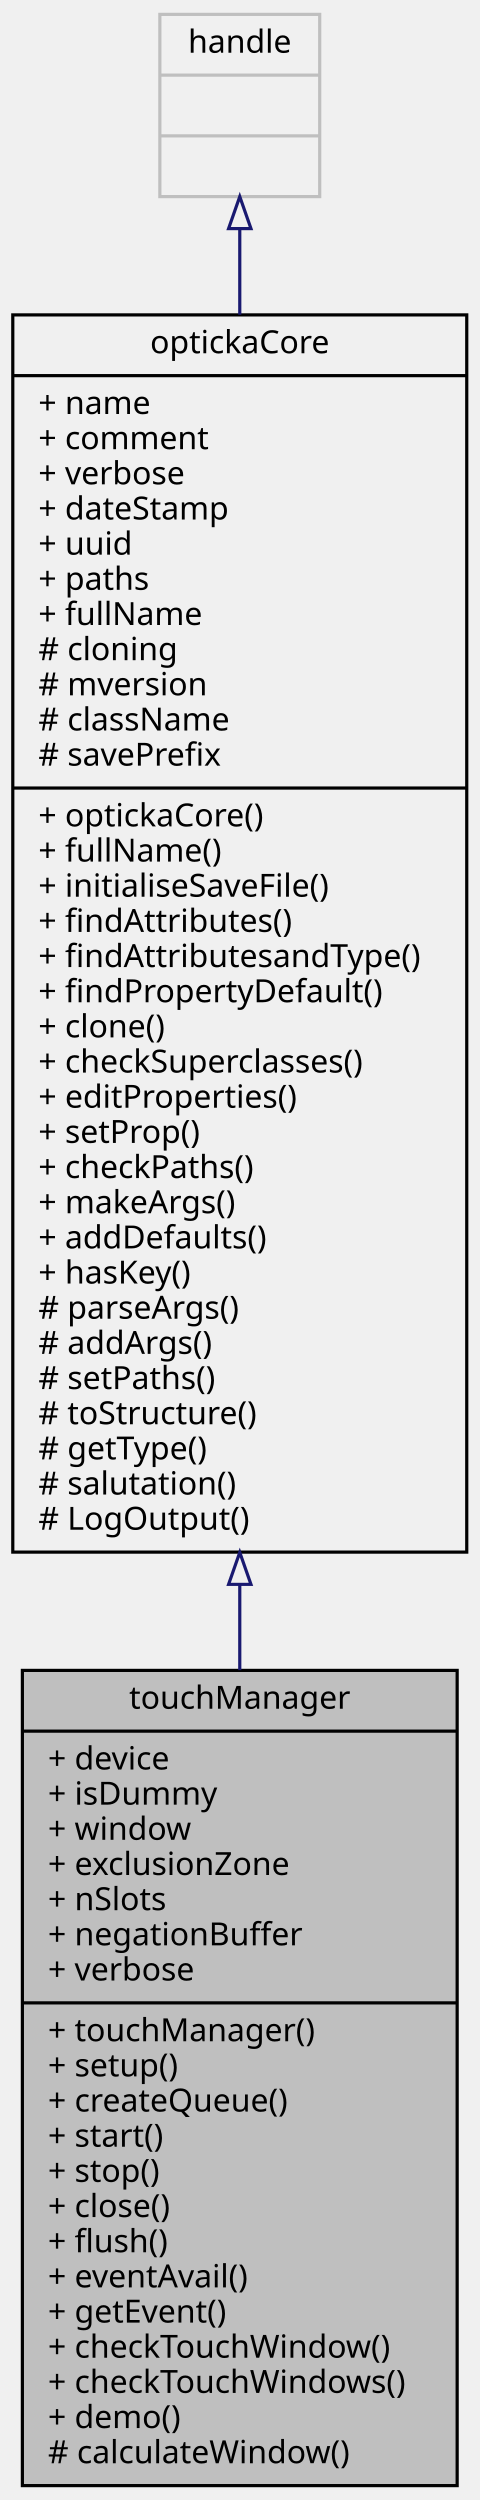
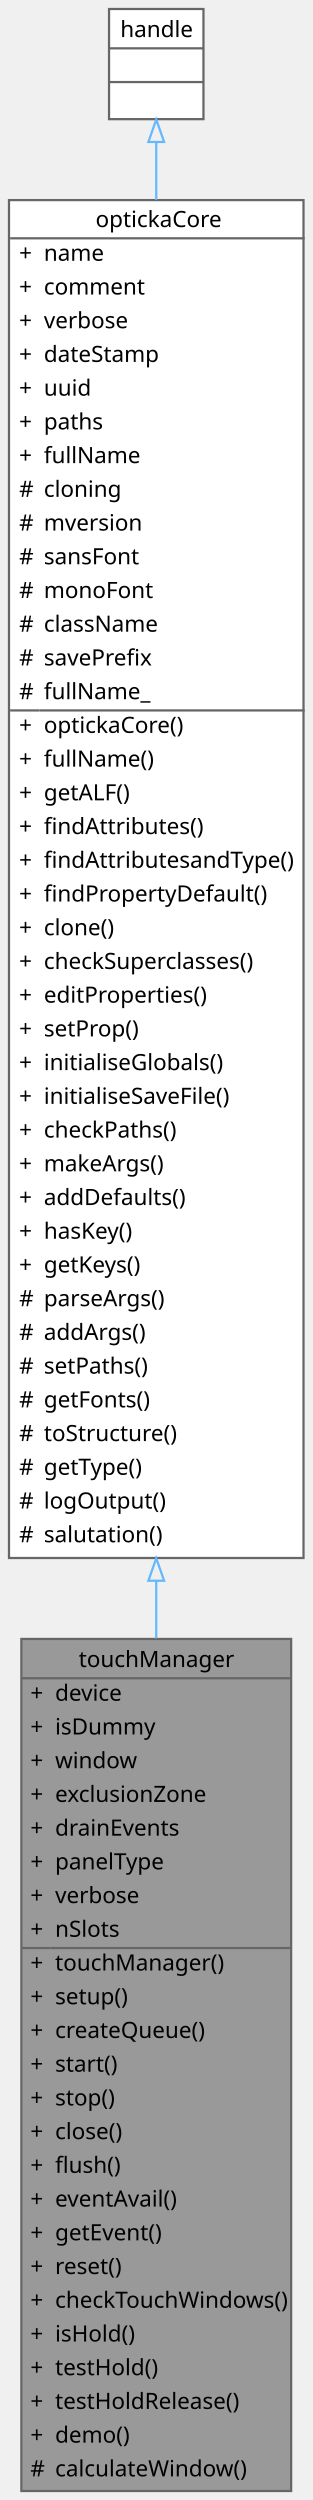
- <svg xmlns="http://www.w3.org/2000/svg" xmlns:xlink="http://www.w3.org/1999/xlink" width="150pt" height="782pt" viewBox="0.00 0.00 150.00 782.00">
-   <g id="graph0" class="graph" transform="scale(1 1) rotate(0) translate(4 778)">
-     <g id="node1" class="node">
-       <g id="a_node1">
-         <a xlink:title=" ">
-           <polygon fill="#bfbfbf" stroke="black" points="3,-0.5 3,-255.5 139,-255.5 139,-0.5 3,-0.5" />
-           <text text-anchor="middle" x="71" y="-243.5" font-family="Iosevka" font-size="10.00">touchManager</text>
-           <polyline fill="none" stroke="black" points="3,-236.5 139,-236.5 " />
-           <text text-anchor="start" x="11" y="-224.5" font-family="Iosevka" font-size="10.00">+ device</text>
-           <text text-anchor="start" x="11" y="-213.5" font-family="Iosevka" font-size="10.00">+ isDummy</text>
-           <text text-anchor="start" x="11" y="-202.5" font-family="Iosevka" font-size="10.00">+ window</text>
-           <text text-anchor="start" x="11" y="-191.5" font-family="Iosevka" font-size="10.00">+ exclusionZone</text>
-           <text text-anchor="start" x="11" y="-180.5" font-family="Iosevka" font-size="10.00">+ nSlots</text>
-           <text text-anchor="start" x="11" y="-169.5" font-family="Iosevka" font-size="10.00">+ negationBuffer</text>
-           <text text-anchor="start" x="11" y="-158.5" font-family="Iosevka" font-size="10.00">+ verbose</text>
-           <polyline fill="none" stroke="black" points="3,-151.5 139,-151.5 " />
-           <text text-anchor="start" x="11" y="-139.5" font-family="Iosevka" font-size="10.00">+ touchManager()</text>
-           <text text-anchor="start" x="11" y="-128.5" font-family="Iosevka" font-size="10.00">+ setup()</text>
-           <text text-anchor="start" x="11" y="-117.5" font-family="Iosevka" font-size="10.00">+ createQueue()</text>
-           <text text-anchor="start" x="11" y="-106.5" font-family="Iosevka" font-size="10.00">+ start()</text>
-           <text text-anchor="start" x="11" y="-95.5" font-family="Iosevka" font-size="10.00">+ stop()</text>
-           <text text-anchor="start" x="11" y="-84.5" font-family="Iosevka" font-size="10.00">+ close()</text>
-           <text text-anchor="start" x="11" y="-73.5" font-family="Iosevka" font-size="10.00">+ flush()</text>
-           <text text-anchor="start" x="11" y="-62.5" font-family="Iosevka" font-size="10.00">+ eventAvail()</text>
-           <text text-anchor="start" x="11" y="-51.5" font-family="Iosevka" font-size="10.00">+ getEvent()</text>
-           <text text-anchor="start" x="11" y="-40.5" font-family="Iosevka" font-size="10.00">+ checkTouchWindow()</text>
-           <text text-anchor="start" x="11" y="-29.5" font-family="Iosevka" font-size="10.00">+ checkTouchWindows()</text>
-           <text text-anchor="start" x="11" y="-18.5" font-family="Iosevka" font-size="10.00">+ demo()</text>
-           <text text-anchor="start" x="11" y="-7.5" font-family="Iosevka" font-size="10.00"># calculateWindow()</text>
+ <svg xmlns="http://www.w3.org/2000/svg" xmlns:xlink="http://www.w3.org/1999/xlink" width="139pt" height="1112pt" viewBox="0.00 0.00 139.00 1112.00">
+   <g id="graph0" class="graph" transform="scale(1 1) rotate(0) translate(4 1108)">
+     <g id="Node000001" class="node">
+       <g id="a_Node000001">
+         <a xlink:title="Manages touch screens (wraps the PTB TouchQueue* functions), and provides touch area management metho...">
+           <polygon fill="#999999" stroke="transparent" points="125.5,-379 5.5,-379 5.5,0 125.5,0 125.5,-379" />
+           <text text-anchor="start" x="31" y="-366.5" font-family="Iosevka" font-size="10.00">touchManager</text>
+           <text text-anchor="start" x="9.5" y="-351.5" font-family="Iosevka" font-size="10.00">+</text>
+           <text text-anchor="start" x="20.5" y="-351.5" font-family="Iosevka" font-size="10.00">device</text>
+           <text text-anchor="start" x="9.5" y="-336.5" font-family="Iosevka" font-size="10.00">+</text>
+           <text text-anchor="start" x="20.5" y="-336.5" font-family="Iosevka" font-size="10.00">isDummy</text>
+           <text text-anchor="start" x="9.5" y="-321.5" font-family="Iosevka" font-size="10.00">+</text>
+           <text text-anchor="start" x="20.5" y="-321.5" font-family="Iosevka" font-size="10.00">window</text>
+           <text text-anchor="start" x="9.5" y="-306.5" font-family="Iosevka" font-size="10.00">+</text>
+           <text text-anchor="start" x="20.5" y="-306.5" font-family="Iosevka" font-size="10.00">exclusionZone</text>
+           <text text-anchor="start" x="9.5" y="-291.5" font-family="Iosevka" font-size="10.00">+</text>
+           <text text-anchor="start" x="20.5" y="-291.5" font-family="Iosevka" font-size="10.00">drainEvents</text>
+           <text text-anchor="start" x="9.5" y="-276.5" font-family="Iosevka" font-size="10.00">+</text>
+           <text text-anchor="start" x="20.5" y="-276.5" font-family="Iosevka" font-size="10.00">panelType</text>
+           <text text-anchor="start" x="9.5" y="-261.5" font-family="Iosevka" font-size="10.00">+</text>
+           <text text-anchor="start" x="20.5" y="-261.5" font-family="Iosevka" font-size="10.00">verbose</text>
+           <text text-anchor="start" x="9.5" y="-246.5" font-family="Iosevka" font-size="10.00">+</text>
+           <text text-anchor="start" x="20.5" y="-246.5" font-family="Iosevka" font-size="10.00">nSlots</text>
+           <text text-anchor="start" x="9.5" y="-231.5" font-family="Iosevka" font-size="10.00">+</text>
+           <text text-anchor="start" x="20.5" y="-231.5" font-family="Iosevka" font-size="10.00">touchManager()</text>
+           <text text-anchor="start" x="9.5" y="-216.5" font-family="Iosevka" font-size="10.00">+</text>
+           <text text-anchor="start" x="20.5" y="-216.5" font-family="Iosevka" font-size="10.00">setup()</text>
+           <text text-anchor="start" x="9.5" y="-201.5" font-family="Iosevka" font-size="10.00">+</text>
+           <text text-anchor="start" x="20.5" y="-201.5" font-family="Iosevka" font-size="10.00">createQueue()</text>
+           <text text-anchor="start" x="9.5" y="-186.5" font-family="Iosevka" font-size="10.00">+</text>
+           <text text-anchor="start" x="20.5" y="-186.5" font-family="Iosevka" font-size="10.00">start()</text>
+           <text text-anchor="start" x="9.5" y="-171.5" font-family="Iosevka" font-size="10.00">+</text>
+           <text text-anchor="start" x="20.5" y="-171.5" font-family="Iosevka" font-size="10.00">stop()</text>
+           <text text-anchor="start" x="9.5" y="-156.5" font-family="Iosevka" font-size="10.00">+</text>
+           <text text-anchor="start" x="20.5" y="-156.5" font-family="Iosevka" font-size="10.00">close()</text>
+           <text text-anchor="start" x="9.5" y="-141.5" font-family="Iosevka" font-size="10.00">+</text>
+           <text text-anchor="start" x="20.5" y="-141.5" font-family="Iosevka" font-size="10.00">flush()</text>
+           <text text-anchor="start" x="9.5" y="-126.5" font-family="Iosevka" font-size="10.00">+</text>
+           <text text-anchor="start" x="20.5" y="-126.5" font-family="Iosevka" font-size="10.00">eventAvail()</text>
+           <text text-anchor="start" x="9.5" y="-111.5" font-family="Iosevka" font-size="10.00">+</text>
+           <text text-anchor="start" x="20.5" y="-111.5" font-family="Iosevka" font-size="10.00">getEvent()</text>
+           <text text-anchor="start" x="9.5" y="-96.5" font-family="Iosevka" font-size="10.00">+</text>
+           <text text-anchor="start" x="20.5" y="-96.5" font-family="Iosevka" font-size="10.00">reset()</text>
+           <text text-anchor="start" x="9.5" y="-81.5" font-family="Iosevka" font-size="10.00">+</text>
+           <text text-anchor="start" x="20.5" y="-81.5" font-family="Iosevka" font-size="10.00">checkTouchWindows()</text>
+           <text text-anchor="start" x="9.5" y="-66.5" font-family="Iosevka" font-size="10.00">+</text>
+           <text text-anchor="start" x="20.5" y="-66.5" font-family="Iosevka" font-size="10.00">isHold()</text>
+           <text text-anchor="start" x="9.5" y="-51.5" font-family="Iosevka" font-size="10.00">+</text>
+           <text text-anchor="start" x="20.5" y="-51.5" font-family="Iosevka" font-size="10.00">testHold()</text>
+           <text text-anchor="start" x="9.5" y="-36.5" font-family="Iosevka" font-size="10.00">+</text>
+           <text text-anchor="start" x="20.5" y="-36.5" font-family="Iosevka" font-size="10.00">testHoldRelease()</text>
+           <text text-anchor="start" x="9.5" y="-21.5" font-family="Iosevka" font-size="10.00">+</text>
+           <text text-anchor="start" x="20.5" y="-21.5" font-family="Iosevka" font-size="10.00">demo()</text>
+           <text text-anchor="start" x="9.5" y="-6.5" font-family="Iosevka" font-size="10.00">#</text>
+           <text text-anchor="start" x="20.5" y="-6.5" font-family="Iosevka" font-size="10.00">calculateWindow()</text>
+           <polygon fill="#666666" stroke="#666666" points="5.5,-361.5 5.5,-361.5 125.5,-361.5 125.5,-361.5 5.5,-361.5" />
+           <polygon fill="#666666" stroke="#666666" points="5.5,-241.5 5.5,-241.5 18.5,-241.5 18.5,-241.5 5.5,-241.5" />
+           <polygon fill="#666666" stroke="#666666" points="18.5,-241.5 18.5,-241.5 125.5,-241.5 125.5,-241.5 18.5,-241.5" />
+           <polygon fill="none" stroke="#666666" points="5.5,0 5.5,-379 125.5,-379 125.5,0 5.5,0" />
        </a>
      </g>
    </g>
-     <g id="node2" class="node">
-       <g id="a_node2">
+     <g id="Node000002" class="node">
+       <g id="a_Node000002">
        <a xlink:href="classopticka_core.html" target="_top" xlink:title="optickaCore base class inherited by other opticka classes.">
-           <polygon fill="none" stroke="black" points="0,-292.5 0,-679.5 142,-679.5 142,-292.5 0,-292.5" />
-           <text text-anchor="middle" x="71" y="-667.5" font-family="Iosevka" font-size="10.00">optickaCore</text>
-           <polyline fill="none" stroke="black" points="0,-660.5 142,-660.5 " />
-           <text text-anchor="start" x="8" y="-648.5" font-family="Iosevka" font-size="10.00">+ name</text>
-           <text text-anchor="start" x="8" y="-637.5" font-family="Iosevka" font-size="10.00">+ comment</text>
-           <text text-anchor="start" x="8" y="-626.5" font-family="Iosevka" font-size="10.00">+ verbose</text>
-           <text text-anchor="start" x="8" y="-615.5" font-family="Iosevka" font-size="10.00">+ dateStamp</text>
-           <text text-anchor="start" x="8" y="-604.5" font-family="Iosevka" font-size="10.00">+ uuid</text>
-           <text text-anchor="start" x="8" y="-593.5" font-family="Iosevka" font-size="10.00">+ paths</text>
-           <text text-anchor="start" x="8" y="-582.5" font-family="Iosevka" font-size="10.00">+ fullName</text>
-           <text text-anchor="start" x="8" y="-571.5" font-family="Iosevka" font-size="10.00"># cloning</text>
-           <text text-anchor="start" x="8" y="-560.5" font-family="Iosevka" font-size="10.00"># mversion</text>
-           <text text-anchor="start" x="8" y="-549.5" font-family="Iosevka" font-size="10.00"># className</text>
-           <text text-anchor="start" x="8" y="-538.5" font-family="Iosevka" font-size="10.00"># savePrefix</text>
-           <polyline fill="none" stroke="black" points="0,-531.5 142,-531.5 " />
-           <text text-anchor="start" x="8" y="-519.5" font-family="Iosevka" font-size="10.00">+ optickaCore()</text>
-           <text text-anchor="start" x="8" y="-508.5" font-family="Iosevka" font-size="10.00">+ fullName()</text>
-           <text text-anchor="start" x="8" y="-497.5" font-family="Iosevka" font-size="10.00">+ initialiseSaveFile()</text>
-           <text text-anchor="start" x="8" y="-486.5" font-family="Iosevka" font-size="10.00">+ findAttributes()</text>
-           <text text-anchor="start" x="8" y="-475.5" font-family="Iosevka" font-size="10.00">+ findAttributesandType()</text>
-           <text text-anchor="start" x="8" y="-464.5" font-family="Iosevka" font-size="10.00">+ findPropertyDefault()</text>
-           <text text-anchor="start" x="8" y="-453.5" font-family="Iosevka" font-size="10.00">+ clone()</text>
-           <text text-anchor="start" x="8" y="-442.5" font-family="Iosevka" font-size="10.00">+ checkSuperclasses()</text>
-           <text text-anchor="start" x="8" y="-431.5" font-family="Iosevka" font-size="10.00">+ editProperties()</text>
-           <text text-anchor="start" x="8" y="-420.5" font-family="Iosevka" font-size="10.00">+ setProp()</text>
-           <text text-anchor="start" x="8" y="-409.5" font-family="Iosevka" font-size="10.00">+ checkPaths()</text>
-           <text text-anchor="start" x="8" y="-398.5" font-family="Iosevka" font-size="10.00">+ makeArgs()</text>
-           <text text-anchor="start" x="8" y="-387.5" font-family="Iosevka" font-size="10.00">+ addDefaults()</text>
-           <text text-anchor="start" x="8" y="-376.5" font-family="Iosevka" font-size="10.00">+ hasKey()</text>
-           <text text-anchor="start" x="8" y="-365.5" font-family="Iosevka" font-size="10.00"># parseArgs()</text>
-           <text text-anchor="start" x="8" y="-354.5" font-family="Iosevka" font-size="10.00"># addArgs()</text>
-           <text text-anchor="start" x="8" y="-343.5" font-family="Iosevka" font-size="10.00"># setPaths()</text>
-           <text text-anchor="start" x="8" y="-332.5" font-family="Iosevka" font-size="10.00"># toStructure()</text>
-           <text text-anchor="start" x="8" y="-321.5" font-family="Iosevka" font-size="10.00"># getType()</text>
-           <text text-anchor="start" x="8" y="-310.5" font-family="Iosevka" font-size="10.00"># salutation()</text>
-           <text text-anchor="start" x="8" y="-299.5" font-family="Iosevka" font-size="10.00"># LogOutput()</text>
+           <polygon fill="white" stroke="transparent" points="131,-1019 0,-1019 0,-415 131,-415 131,-1019" />
+           <text text-anchor="start" x="38.5" y="-1007" font-family="Iosevka" font-size="10.00">optickaCore</text>
+           <text text-anchor="start" x="4.5" y="-992" font-family="Iosevka" font-size="10.00">+</text>
+           <text text-anchor="start" x="15.5" y="-992" font-family="Iosevka" font-size="10.00">name</text>
+           <text text-anchor="start" x="4.5" y="-977" font-family="Iosevka" font-size="10.00">+</text>
+           <text text-anchor="start" x="15.5" y="-977" font-family="Iosevka" font-size="10.00">comment</text>
+           <text text-anchor="start" x="4.5" y="-962" font-family="Iosevka" font-size="10.00">+</text>
+           <text text-anchor="start" x="15.5" y="-962" font-family="Iosevka" font-size="10.00">verbose</text>
+           <text text-anchor="start" x="4.5" y="-947" font-family="Iosevka" font-size="10.00">+</text>
+           <text text-anchor="start" x="15.5" y="-947" font-family="Iosevka" font-size="10.00">dateStamp</text>
+           <text text-anchor="start" x="4.5" y="-932" font-family="Iosevka" font-size="10.00">+</text>
+           <text text-anchor="start" x="15.5" y="-932" font-family="Iosevka" font-size="10.00">uuid</text>
+           <text text-anchor="start" x="4.5" y="-917" font-family="Iosevka" font-size="10.00">+</text>
+           <text text-anchor="start" x="15.5" y="-917" font-family="Iosevka" font-size="10.00">paths</text>
+           <text text-anchor="start" x="4.5" y="-902" font-family="Iosevka" font-size="10.00">+</text>
+           <text text-anchor="start" x="15.5" y="-902" font-family="Iosevka" font-size="10.00">fullName</text>
+           <text text-anchor="start" x="4.5" y="-887" font-family="Iosevka" font-size="10.00">#</text>
+           <text text-anchor="start" x="15.5" y="-887" font-family="Iosevka" font-size="10.00">cloning</text>
+           <text text-anchor="start" x="4.5" y="-872" font-family="Iosevka" font-size="10.00">#</text>
+           <text text-anchor="start" x="15.5" y="-872" font-family="Iosevka" font-size="10.00">mversion</text>
+           <text text-anchor="start" x="4.5" y="-857" font-family="Iosevka" font-size="10.00">#</text>
+           <text text-anchor="start" x="15.5" y="-857" font-family="Iosevka" font-size="10.00">sansFont</text>
+           <text text-anchor="start" x="4.5" y="-842" font-family="Iosevka" font-size="10.00">#</text>
+           <text text-anchor="start" x="15.5" y="-842" font-family="Iosevka" font-size="10.00">monoFont</text>
+           <text text-anchor="start" x="4.5" y="-827" font-family="Iosevka" font-size="10.00">#</text>
+           <text text-anchor="start" x="15.5" y="-827" font-family="Iosevka" font-size="10.00">className</text>
+           <text text-anchor="start" x="4.5" y="-812" font-family="Iosevka" font-size="10.00">#</text>
+           <text text-anchor="start" x="15.5" y="-812" font-family="Iosevka" font-size="10.00">savePrefix</text>
+           <text text-anchor="start" x="4.5" y="-797" font-family="Iosevka" font-size="10.00">#</text>
+           <text text-anchor="start" x="15.5" y="-797" font-family="Iosevka" font-size="10.00">fullName_</text>
+           <text text-anchor="start" x="4.5" y="-782" font-family="Iosevka" font-size="10.00">+</text>
+           <text text-anchor="start" x="15.5" y="-782" font-family="Iosevka" font-size="10.00">optickaCore()</text>
+           <text text-anchor="start" x="4.5" y="-767" font-family="Iosevka" font-size="10.00">+</text>
+           <text text-anchor="start" x="15.5" y="-767" font-family="Iosevka" font-size="10.00">fullName()</text>
+           <text text-anchor="start" x="4.5" y="-752" font-family="Iosevka" font-size="10.00">+</text>
+           <text text-anchor="start" x="15.5" y="-752" font-family="Iosevka" font-size="10.00">getALF()</text>
+           <text text-anchor="start" x="4.5" y="-737" font-family="Iosevka" font-size="10.00">+</text>
+           <text text-anchor="start" x="15.5" y="-737" font-family="Iosevka" font-size="10.00">findAttributes()</text>
+           <text text-anchor="start" x="4.5" y="-722" font-family="Iosevka" font-size="10.00">+</text>
+           <text text-anchor="start" x="15.5" y="-722" font-family="Iosevka" font-size="10.00">findAttributesandType()</text>
+           <text text-anchor="start" x="4.5" y="-707" font-family="Iosevka" font-size="10.00">+</text>
+           <text text-anchor="start" x="15.5" y="-707" font-family="Iosevka" font-size="10.00">findPropertyDefault()</text>
+           <text text-anchor="start" x="4.5" y="-692" font-family="Iosevka" font-size="10.00">+</text>
+           <text text-anchor="start" x="15.5" y="-692" font-family="Iosevka" font-size="10.00">clone()</text>
+           <text text-anchor="start" x="4.5" y="-677" font-family="Iosevka" font-size="10.00">+</text>
+           <text text-anchor="start" x="15.5" y="-677" font-family="Iosevka" font-size="10.00">checkSuperclasses()</text>
+           <text text-anchor="start" x="4.5" y="-662" font-family="Iosevka" font-size="10.00">+</text>
+           <text text-anchor="start" x="15.5" y="-662" font-family="Iosevka" font-size="10.00">editProperties()</text>
+           <text text-anchor="start" x="4.5" y="-647" font-family="Iosevka" font-size="10.00">+</text>
+           <text text-anchor="start" x="15.5" y="-647" font-family="Iosevka" font-size="10.00">setProp()</text>
+           <text text-anchor="start" x="4.5" y="-632" font-family="Iosevka" font-size="10.00">+</text>
+           <text text-anchor="start" x="15.5" y="-632" font-family="Iosevka" font-size="10.00">initialiseGlobals()</text>
+           <text text-anchor="start" x="4.5" y="-617" font-family="Iosevka" font-size="10.00">+</text>
+           <text text-anchor="start" x="15.5" y="-617" font-family="Iosevka" font-size="10.00">initialiseSaveFile()</text>
+           <text text-anchor="start" x="4.5" y="-602" font-family="Iosevka" font-size="10.00">+</text>
+           <text text-anchor="start" x="15.5" y="-602" font-family="Iosevka" font-size="10.00">checkPaths()</text>
+           <text text-anchor="start" x="4.5" y="-587" font-family="Iosevka" font-size="10.00">+</text>
+           <text text-anchor="start" x="15.5" y="-587" font-family="Iosevka" font-size="10.00">makeArgs()</text>
+           <text text-anchor="start" x="4.5" y="-572" font-family="Iosevka" font-size="10.00">+</text>
+           <text text-anchor="start" x="15.5" y="-572" font-family="Iosevka" font-size="10.00">addDefaults()</text>
+           <text text-anchor="start" x="4.5" y="-557" font-family="Iosevka" font-size="10.00">+</text>
+           <text text-anchor="start" x="15.5" y="-557" font-family="Iosevka" font-size="10.00">hasKey()</text>
+           <text text-anchor="start" x="4.5" y="-542" font-family="Iosevka" font-size="10.00">+</text>
+           <text text-anchor="start" x="15.5" y="-542" font-family="Iosevka" font-size="10.00">getKeys()</text>
+           <text text-anchor="start" x="4.5" y="-527" font-family="Iosevka" font-size="10.00">#</text>
+           <text text-anchor="start" x="15.5" y="-527" font-family="Iosevka" font-size="10.00">parseArgs()</text>
+           <text text-anchor="start" x="4.5" y="-512" font-family="Iosevka" font-size="10.00">#</text>
+           <text text-anchor="start" x="15.5" y="-512" font-family="Iosevka" font-size="10.00">addArgs()</text>
+           <text text-anchor="start" x="4.5" y="-497" font-family="Iosevka" font-size="10.00">#</text>
+           <text text-anchor="start" x="15.5" y="-497" font-family="Iosevka" font-size="10.00">setPaths()</text>
+           <text text-anchor="start" x="4.5" y="-482" font-family="Iosevka" font-size="10.00">#</text>
+           <text text-anchor="start" x="15.5" y="-482" font-family="Iosevka" font-size="10.00">getFonts()</text>
+           <text text-anchor="start" x="4.5" y="-467" font-family="Iosevka" font-size="10.00">#</text>
+           <text text-anchor="start" x="15.5" y="-467" font-family="Iosevka" font-size="10.00">toStructure()</text>
+           <text text-anchor="start" x="4.5" y="-452" font-family="Iosevka" font-size="10.00">#</text>
+           <text text-anchor="start" x="15.5" y="-452" font-family="Iosevka" font-size="10.00">getType()</text>
+           <text text-anchor="start" x="4.5" y="-437" font-family="Iosevka" font-size="10.00">#</text>
+           <text text-anchor="start" x="15.5" y="-437" font-family="Iosevka" font-size="10.00">logOutput()</text>
+           <text text-anchor="start" x="4.5" y="-422" font-family="Iosevka" font-size="10.00">#</text>
+           <text text-anchor="start" x="15.5" y="-422" font-family="Iosevka" font-size="10.00">salutation()</text>
+           <polygon fill="#666666" stroke="#666666" points="0.5,-1002 0.5,-1002 131.5,-1002 131.5,-1002 0.5,-1002" />
+           <polygon fill="#666666" stroke="#666666" points="0.5,-792 0.5,-792 13.5,-792 13.5,-792 0.5,-792" />
+           <polygon fill="#666666" stroke="#666666" points="13.5,-792 13.5,-792 131.5,-792 131.5,-792 13.5,-792" />
+           <polygon fill="none" stroke="#666666" points="0,-415 0,-1019 131,-1019 131,-415 0,-415" />
        </a>
      </g>
    </g>
-     <g id="edge1" class="edge">
-       <path fill="none" stroke="midnightblue" d="M71,-282.23C71,-273.23 71,-264.32 71,-255.59" />
-       <polygon fill="none" stroke="midnightblue" points="67.5,-282.41 71,-292.41 74.5,-282.41 67.5,-282.41" />
-     </g>
-     <g id="node3" class="node">
-       <g id="a_node3">
+     <g id="edge1_Node000001_Node000002" class="edge">
+       <g id="a_edge1_Node000001_Node000002">
        <a xlink:title=" ">
-           <polygon fill="none" stroke="#bfbfbf" points="46,-716.5 46,-773.5 96,-773.5 96,-716.5 46,-716.5" />
-           <text text-anchor="middle" x="71" y="-761.5" font-family="Iosevka" font-size="10.00">handle</text>
-           <polyline fill="none" stroke="#bfbfbf" points="46,-754.5 96,-754.5 " />
-           <text text-anchor="middle" x="71" y="-742.5" font-family="Iosevka" font-size="10.00"> </text>
-           <polyline fill="none" stroke="#bfbfbf" points="46,-735.5 96,-735.5 " />
-           <text text-anchor="middle" x="71" y="-723.5" font-family="Iosevka" font-size="10.00"> </text>
+           <path fill="none" stroke="#63b8ff" d="M65.5,-404.75C65.5,-396.15 65.5,-387.62 65.5,-379.2" />
+           <polygon fill="none" stroke="#63b8ff" points="62,-404.88 65.5,-414.88 69,-404.88 62,-404.88" />
        </a>
      </g>
    </g>
-     <g id="edge2" class="edge">
-       <path fill="none" stroke="midnightblue" d="M71,-706.46C71,-698.38 71,-689.31 71,-679.58" />
-       <polygon fill="none" stroke="midnightblue" points="67.5,-706.5 71,-716.5 74.5,-706.5 67.5,-706.5" />
+     <g id="Node000003" class="node">
+       <g id="a_Node000003">
+         <a xlink:title=" ">
+           <polygon fill="white" stroke="transparent" points="86.5,-1104 44.5,-1104 44.5,-1055 86.5,-1055 86.5,-1104" />
+           <text text-anchor="start" x="49.5" y="-1091.5" font-family="Iosevka" font-size="10.00">handle</text>
+           <text text-anchor="start" x="64" y="-1076.5" font-family="Iosevka" font-size="10.00"> </text>
+           <text text-anchor="start" x="64" y="-1061.5" font-family="Iosevka" font-size="10.00"> </text>
+           <polygon fill="#666666" stroke="#666666" points="44.5,-1086.5 44.5,-1086.5 86.5,-1086.5 86.5,-1086.5 44.5,-1086.5" />
+           <polygon fill="#666666" stroke="#666666" points="44.5,-1071.5 44.5,-1071.5 86.5,-1071.5 86.5,-1071.5 44.5,-1071.5" />
+           <polygon fill="none" stroke="#666666" points="44.5,-1055 44.5,-1104 86.5,-1104 86.5,-1055 44.5,-1055" />
+         </a>
+       </g>
+     </g>
+     <g id="edge2_Node000002_Node000003" class="edge">
+       <g id="a_edge2_Node000002_Node000003">
+         <a xlink:title=" ">
+           <path fill="none" stroke="#63b8ff" d="M65.5,-1044.83C65.5,-1037.23 65.5,-1028.56 65.5,-1019.06" />
+           <polygon fill="none" stroke="#63b8ff" points="62,-1044.85 65.5,-1054.85 69,-1044.85 62,-1044.85" />
+         </a>
+       </g>
    </g>
  </g>
</svg>
